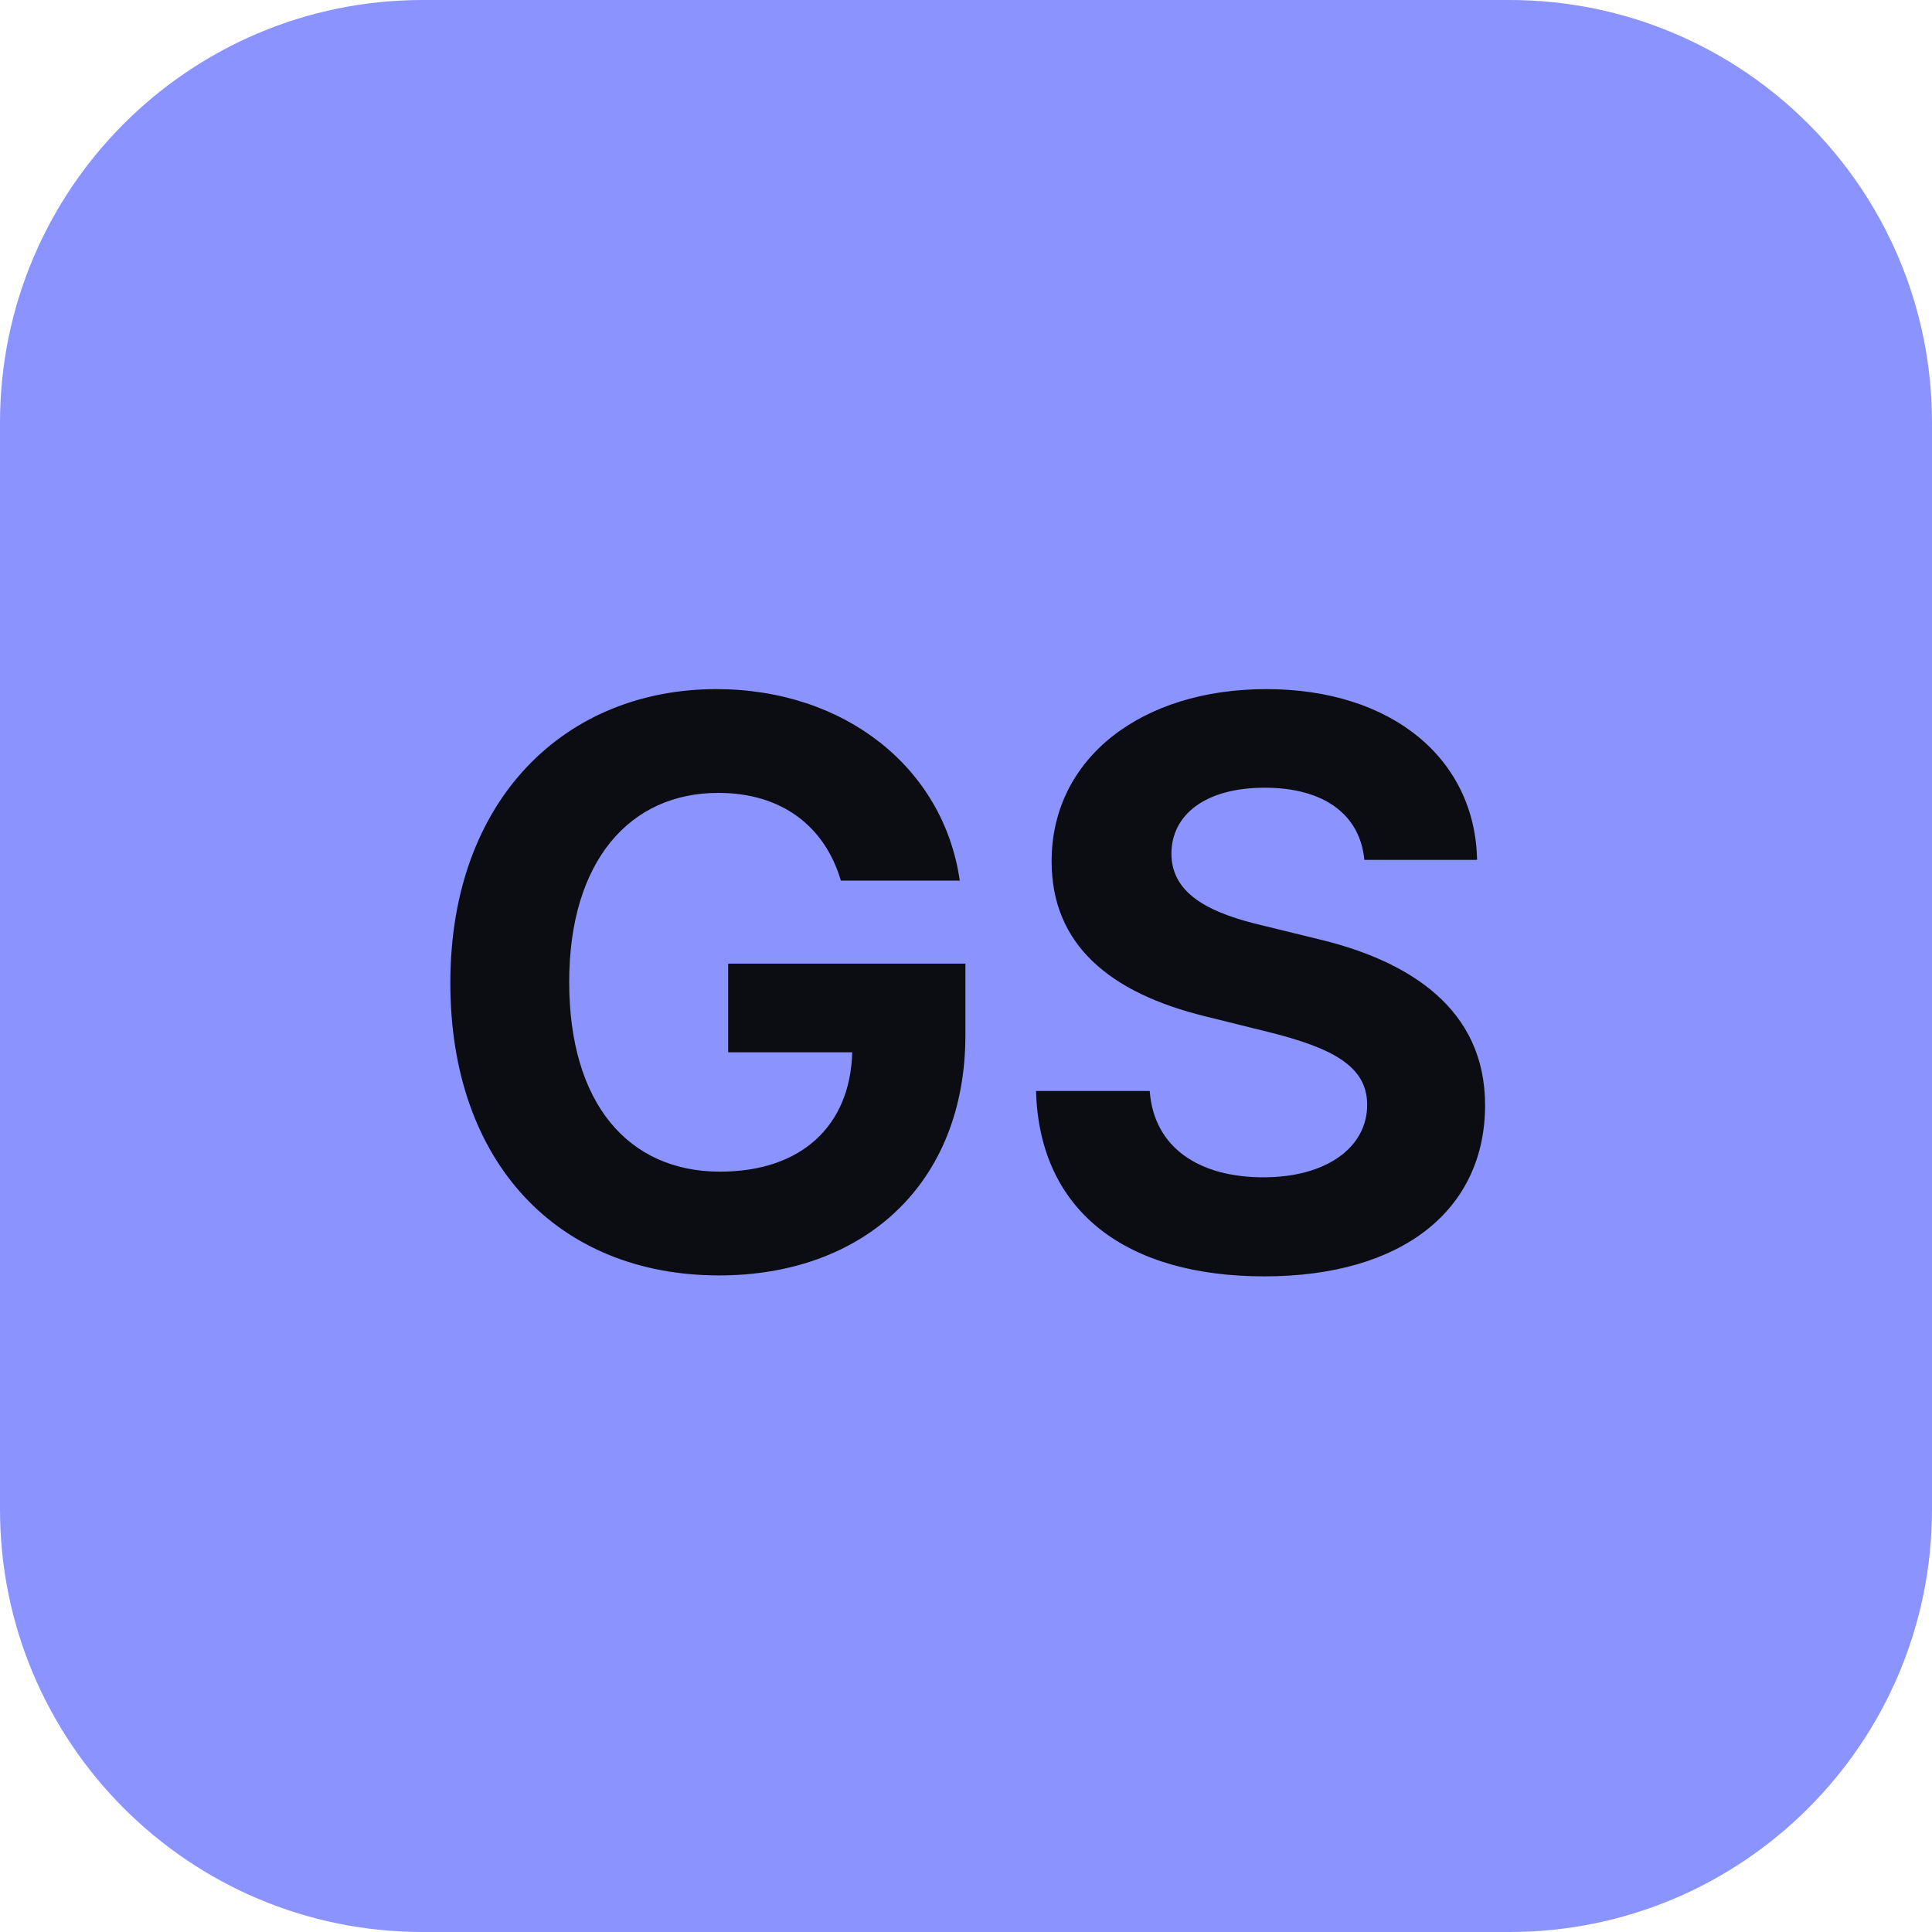
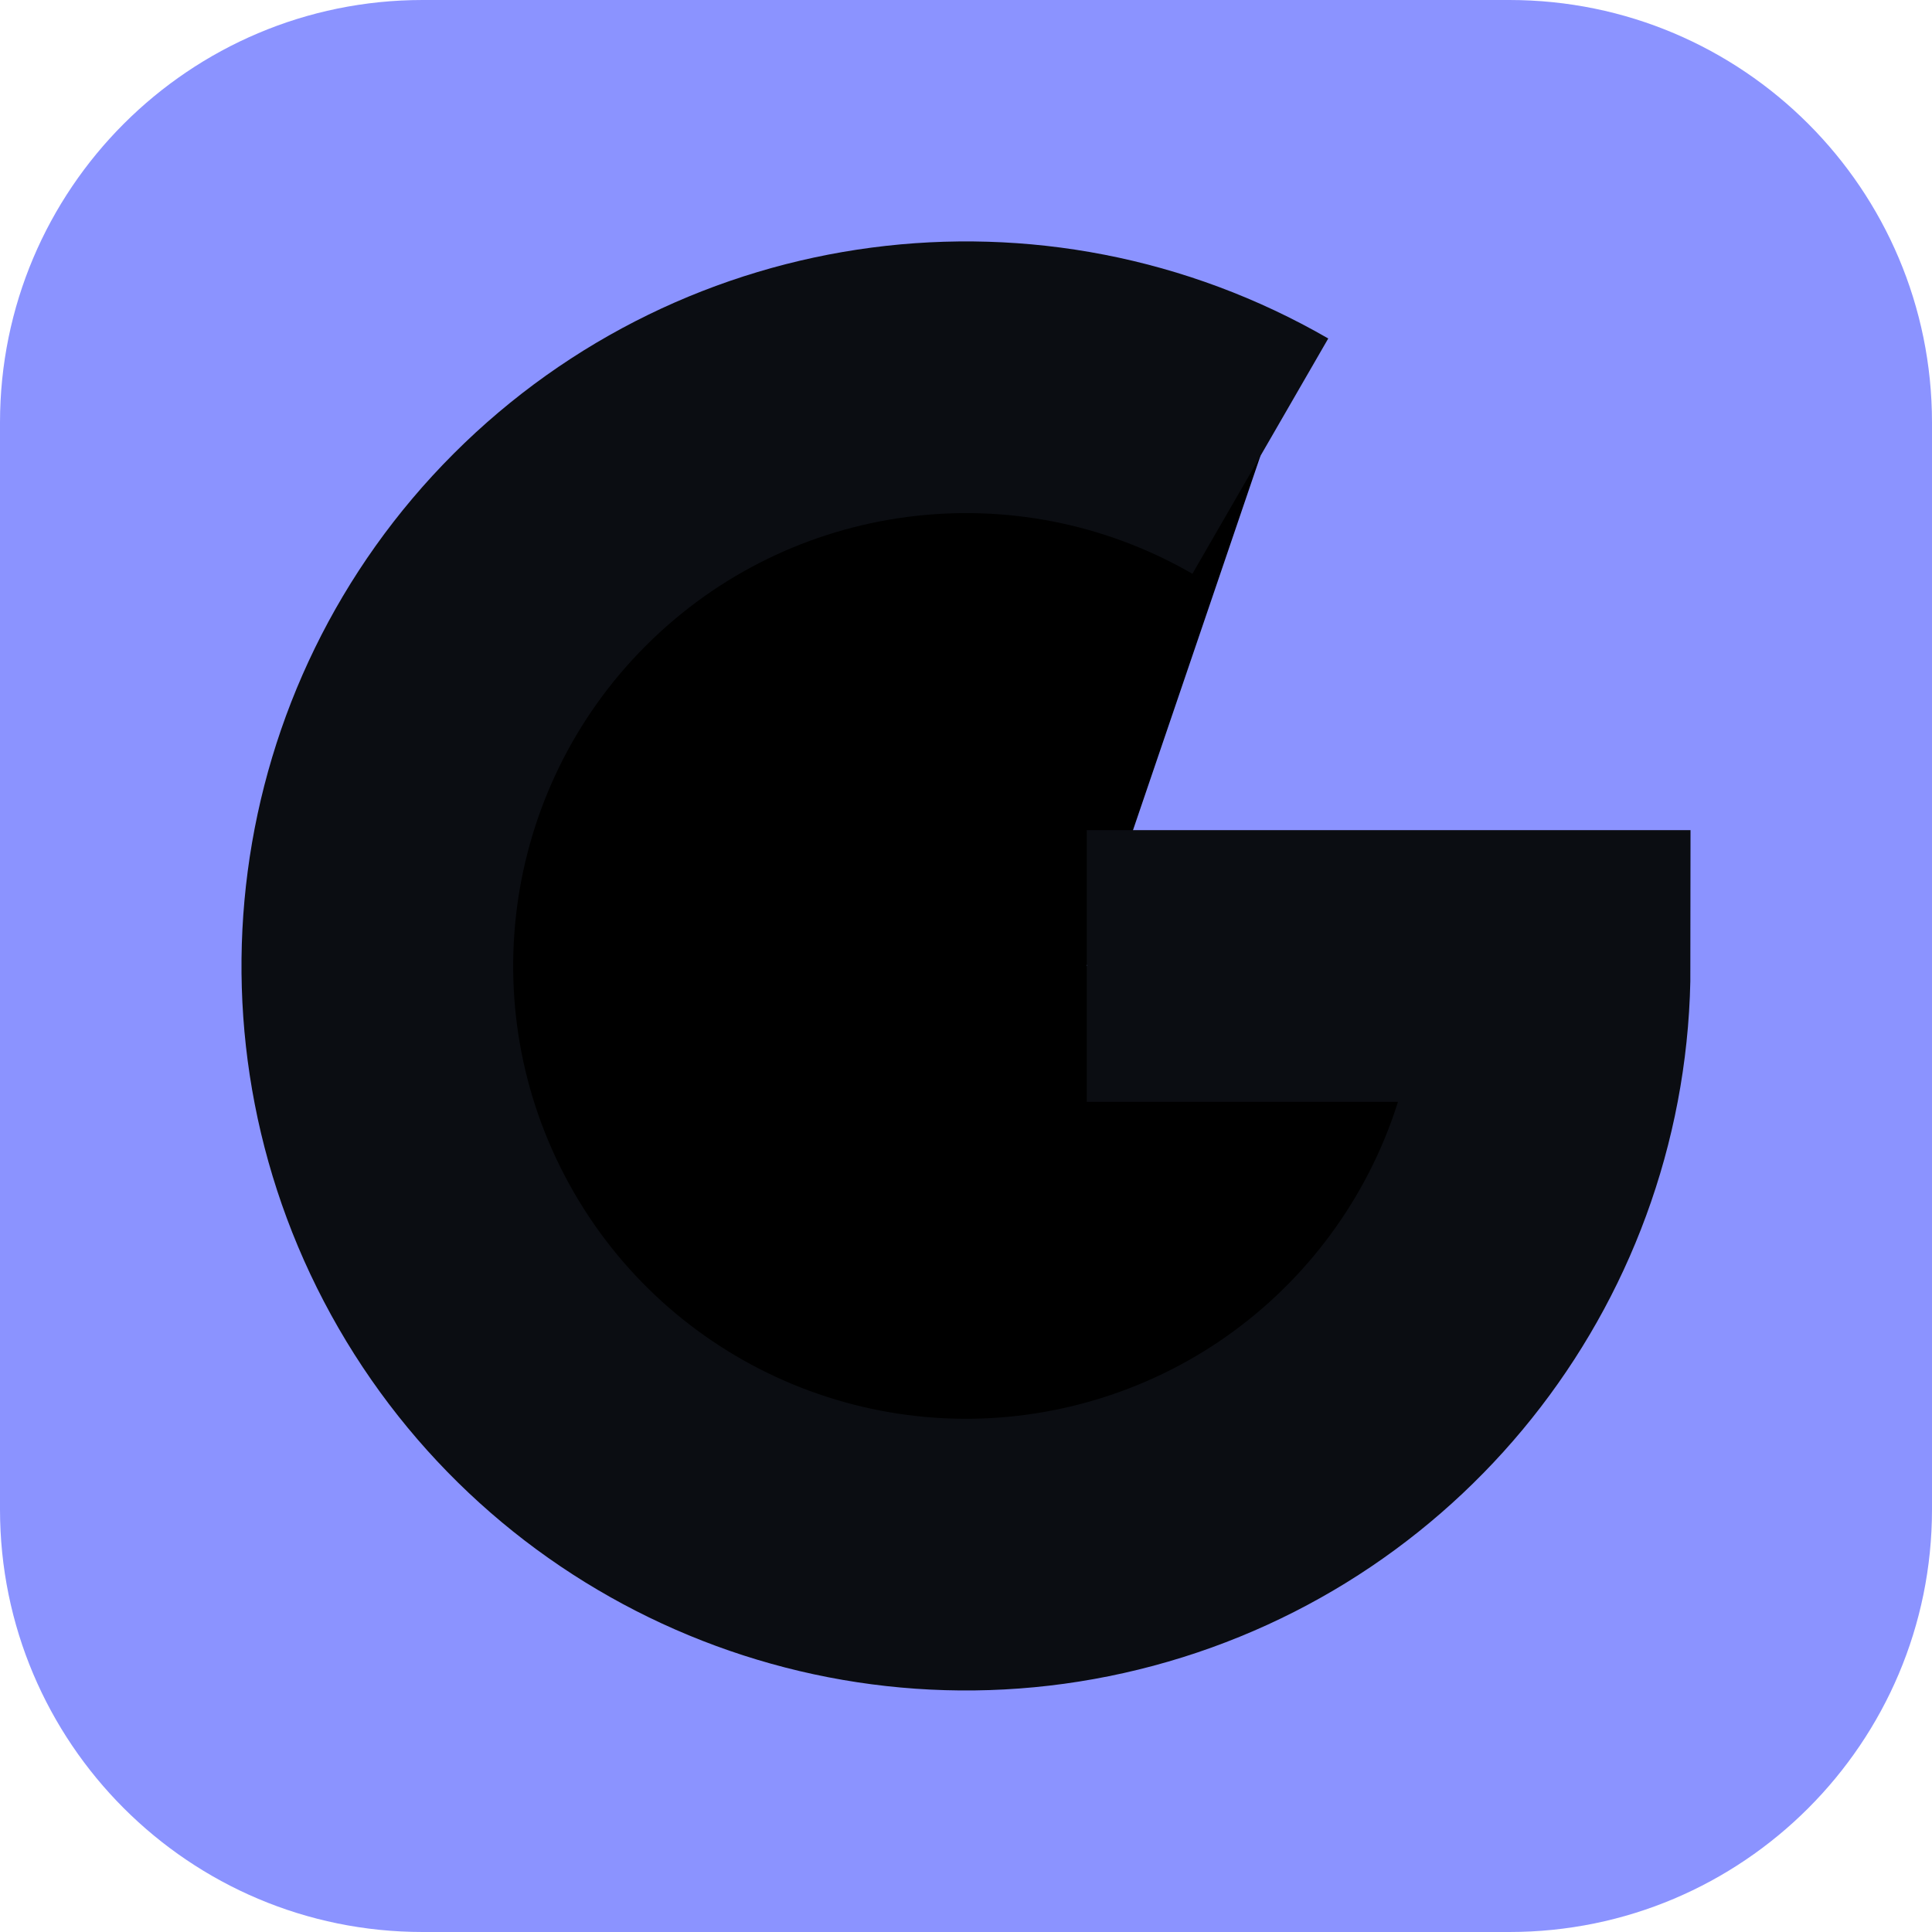
<svg xmlns="http://www.w3.org/2000/svg" viewBox="0 0 64 64">
-   <rect width="64" height="64" rx="14" fill="#8B93FF" />
-   <text x="32" y="42" font-family="Inter, Segoe UI, system-ui, sans-serif" font-size="26" font-weight="700" text-anchor="middle" fill="#0B0D12">GS</text>
+   <rect width="64" height="64" rx="14" fill="#8b93ff" />
+   <path d="M41.75 15.11A19.5 19.5 0 1 0 51.5 32H36" stroke="#0b0d12" stroke-width="9" />
</svg>
